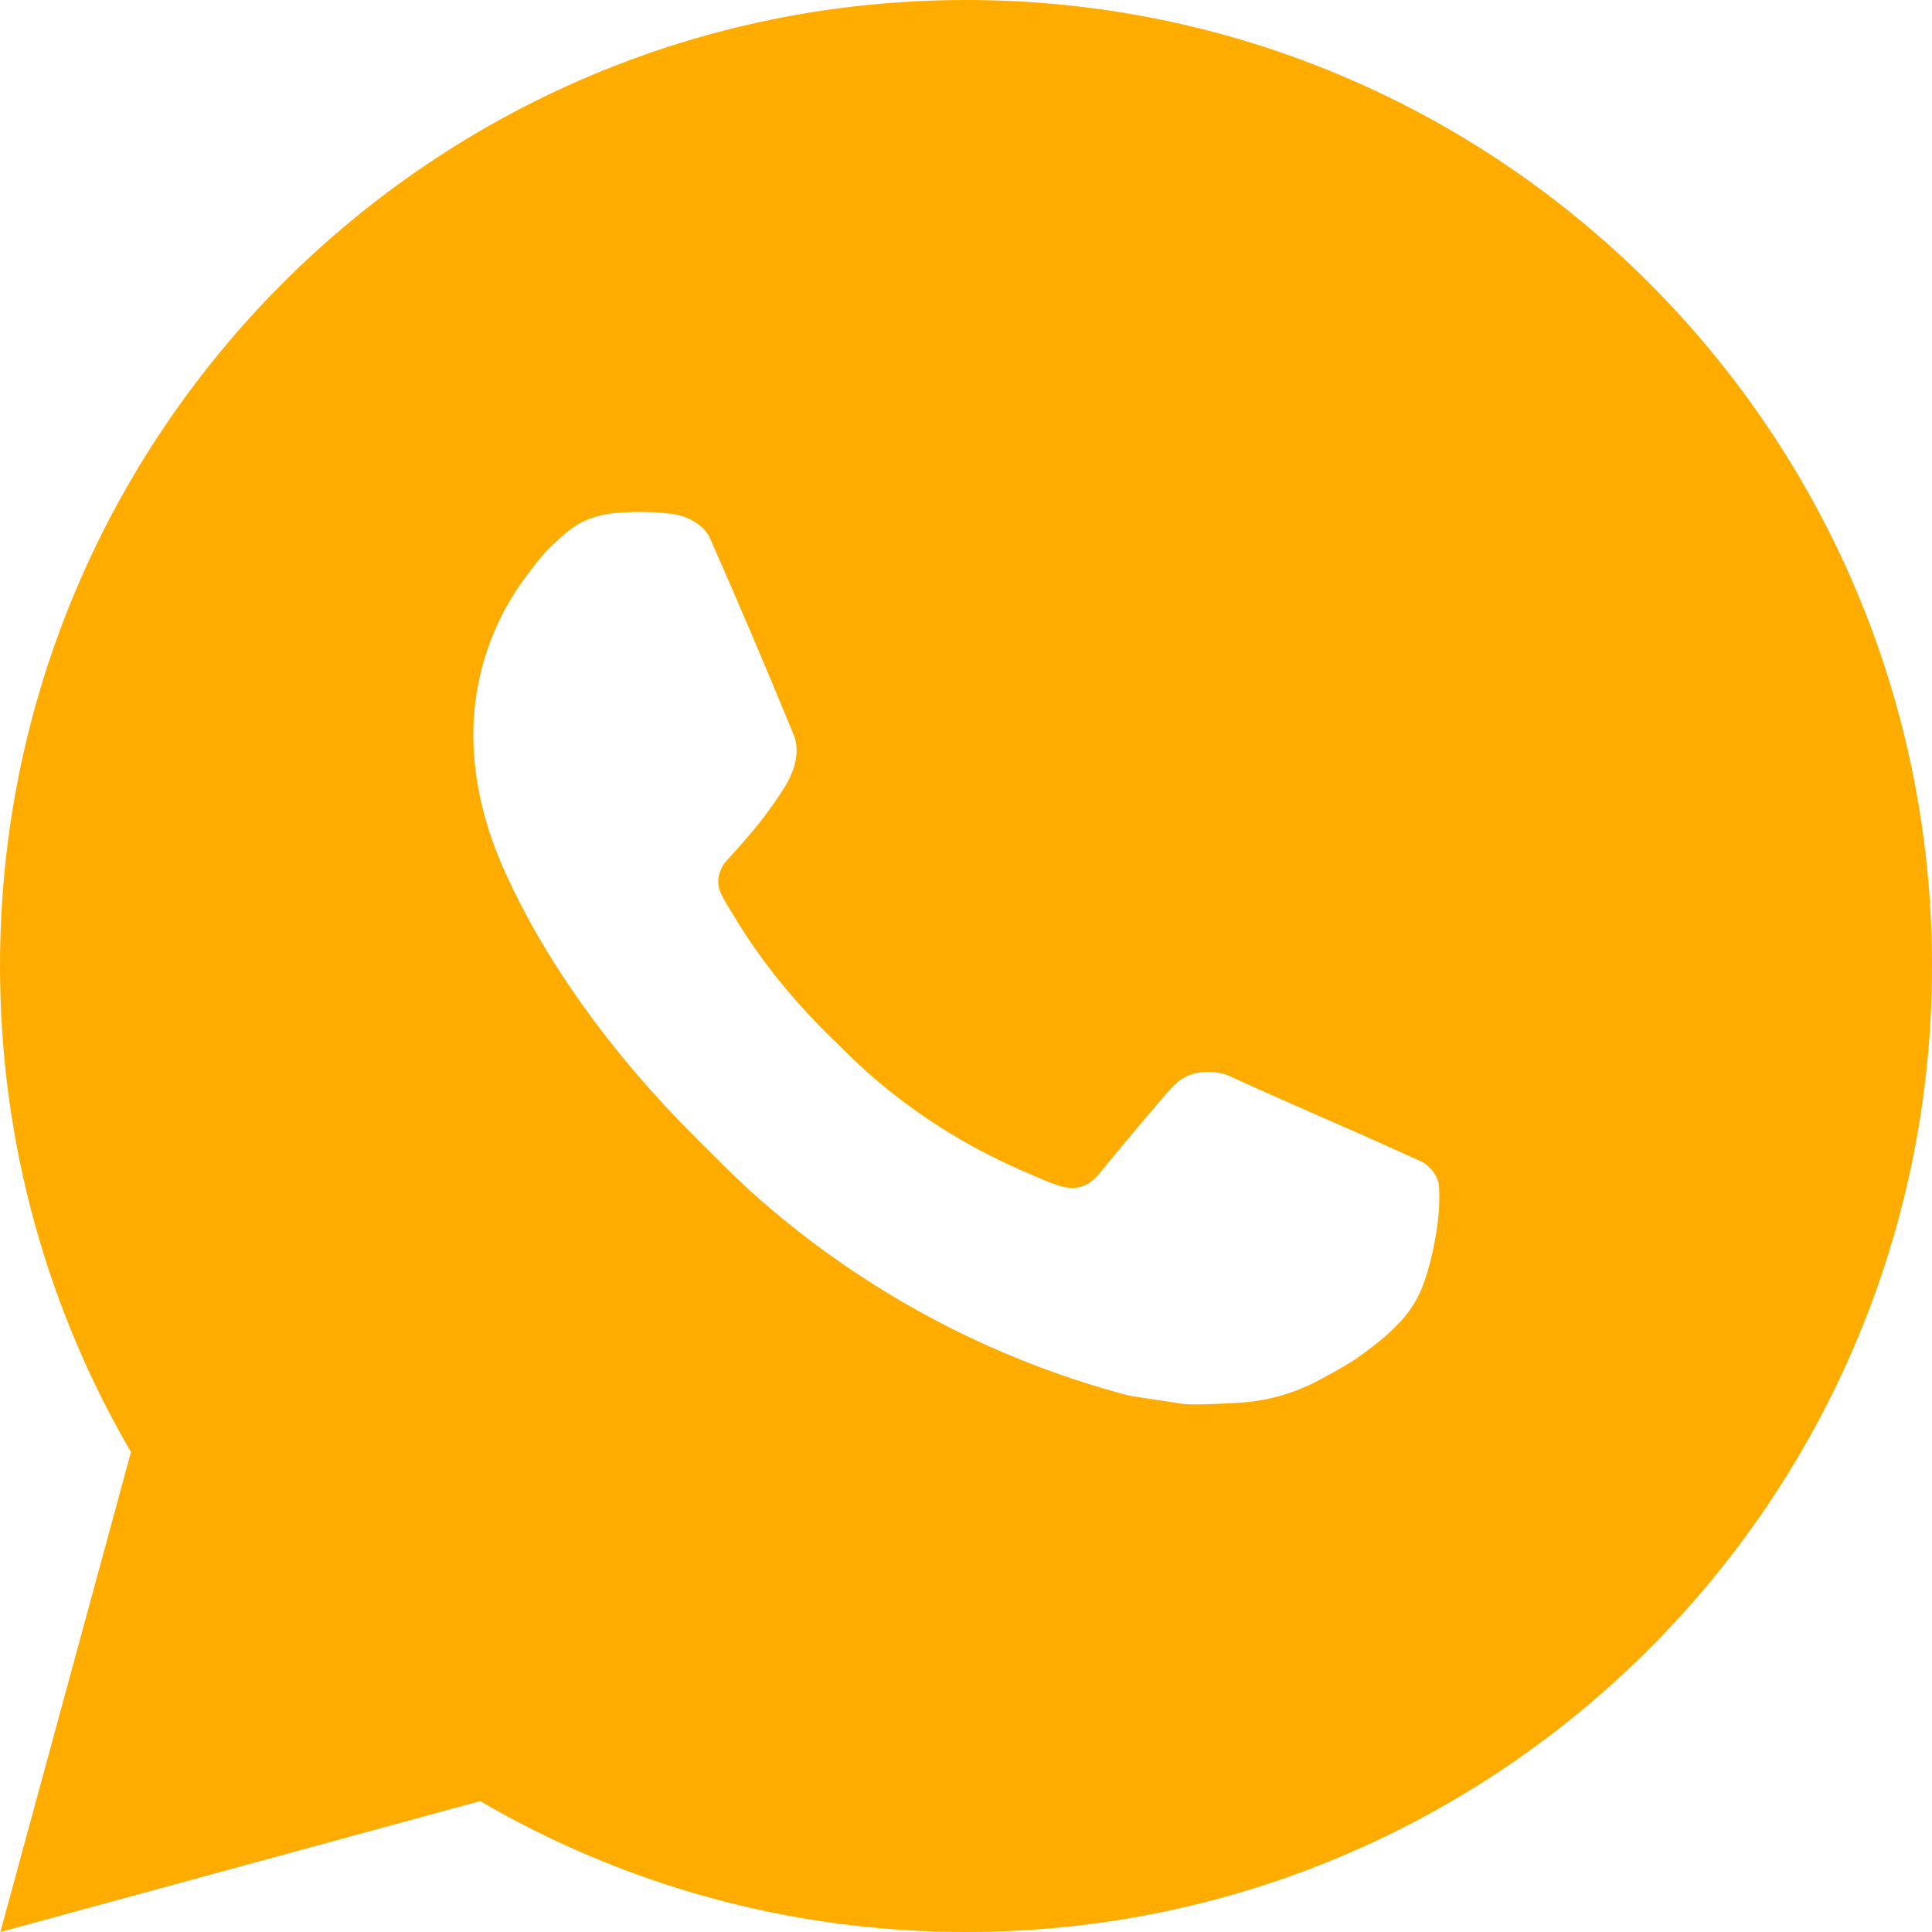
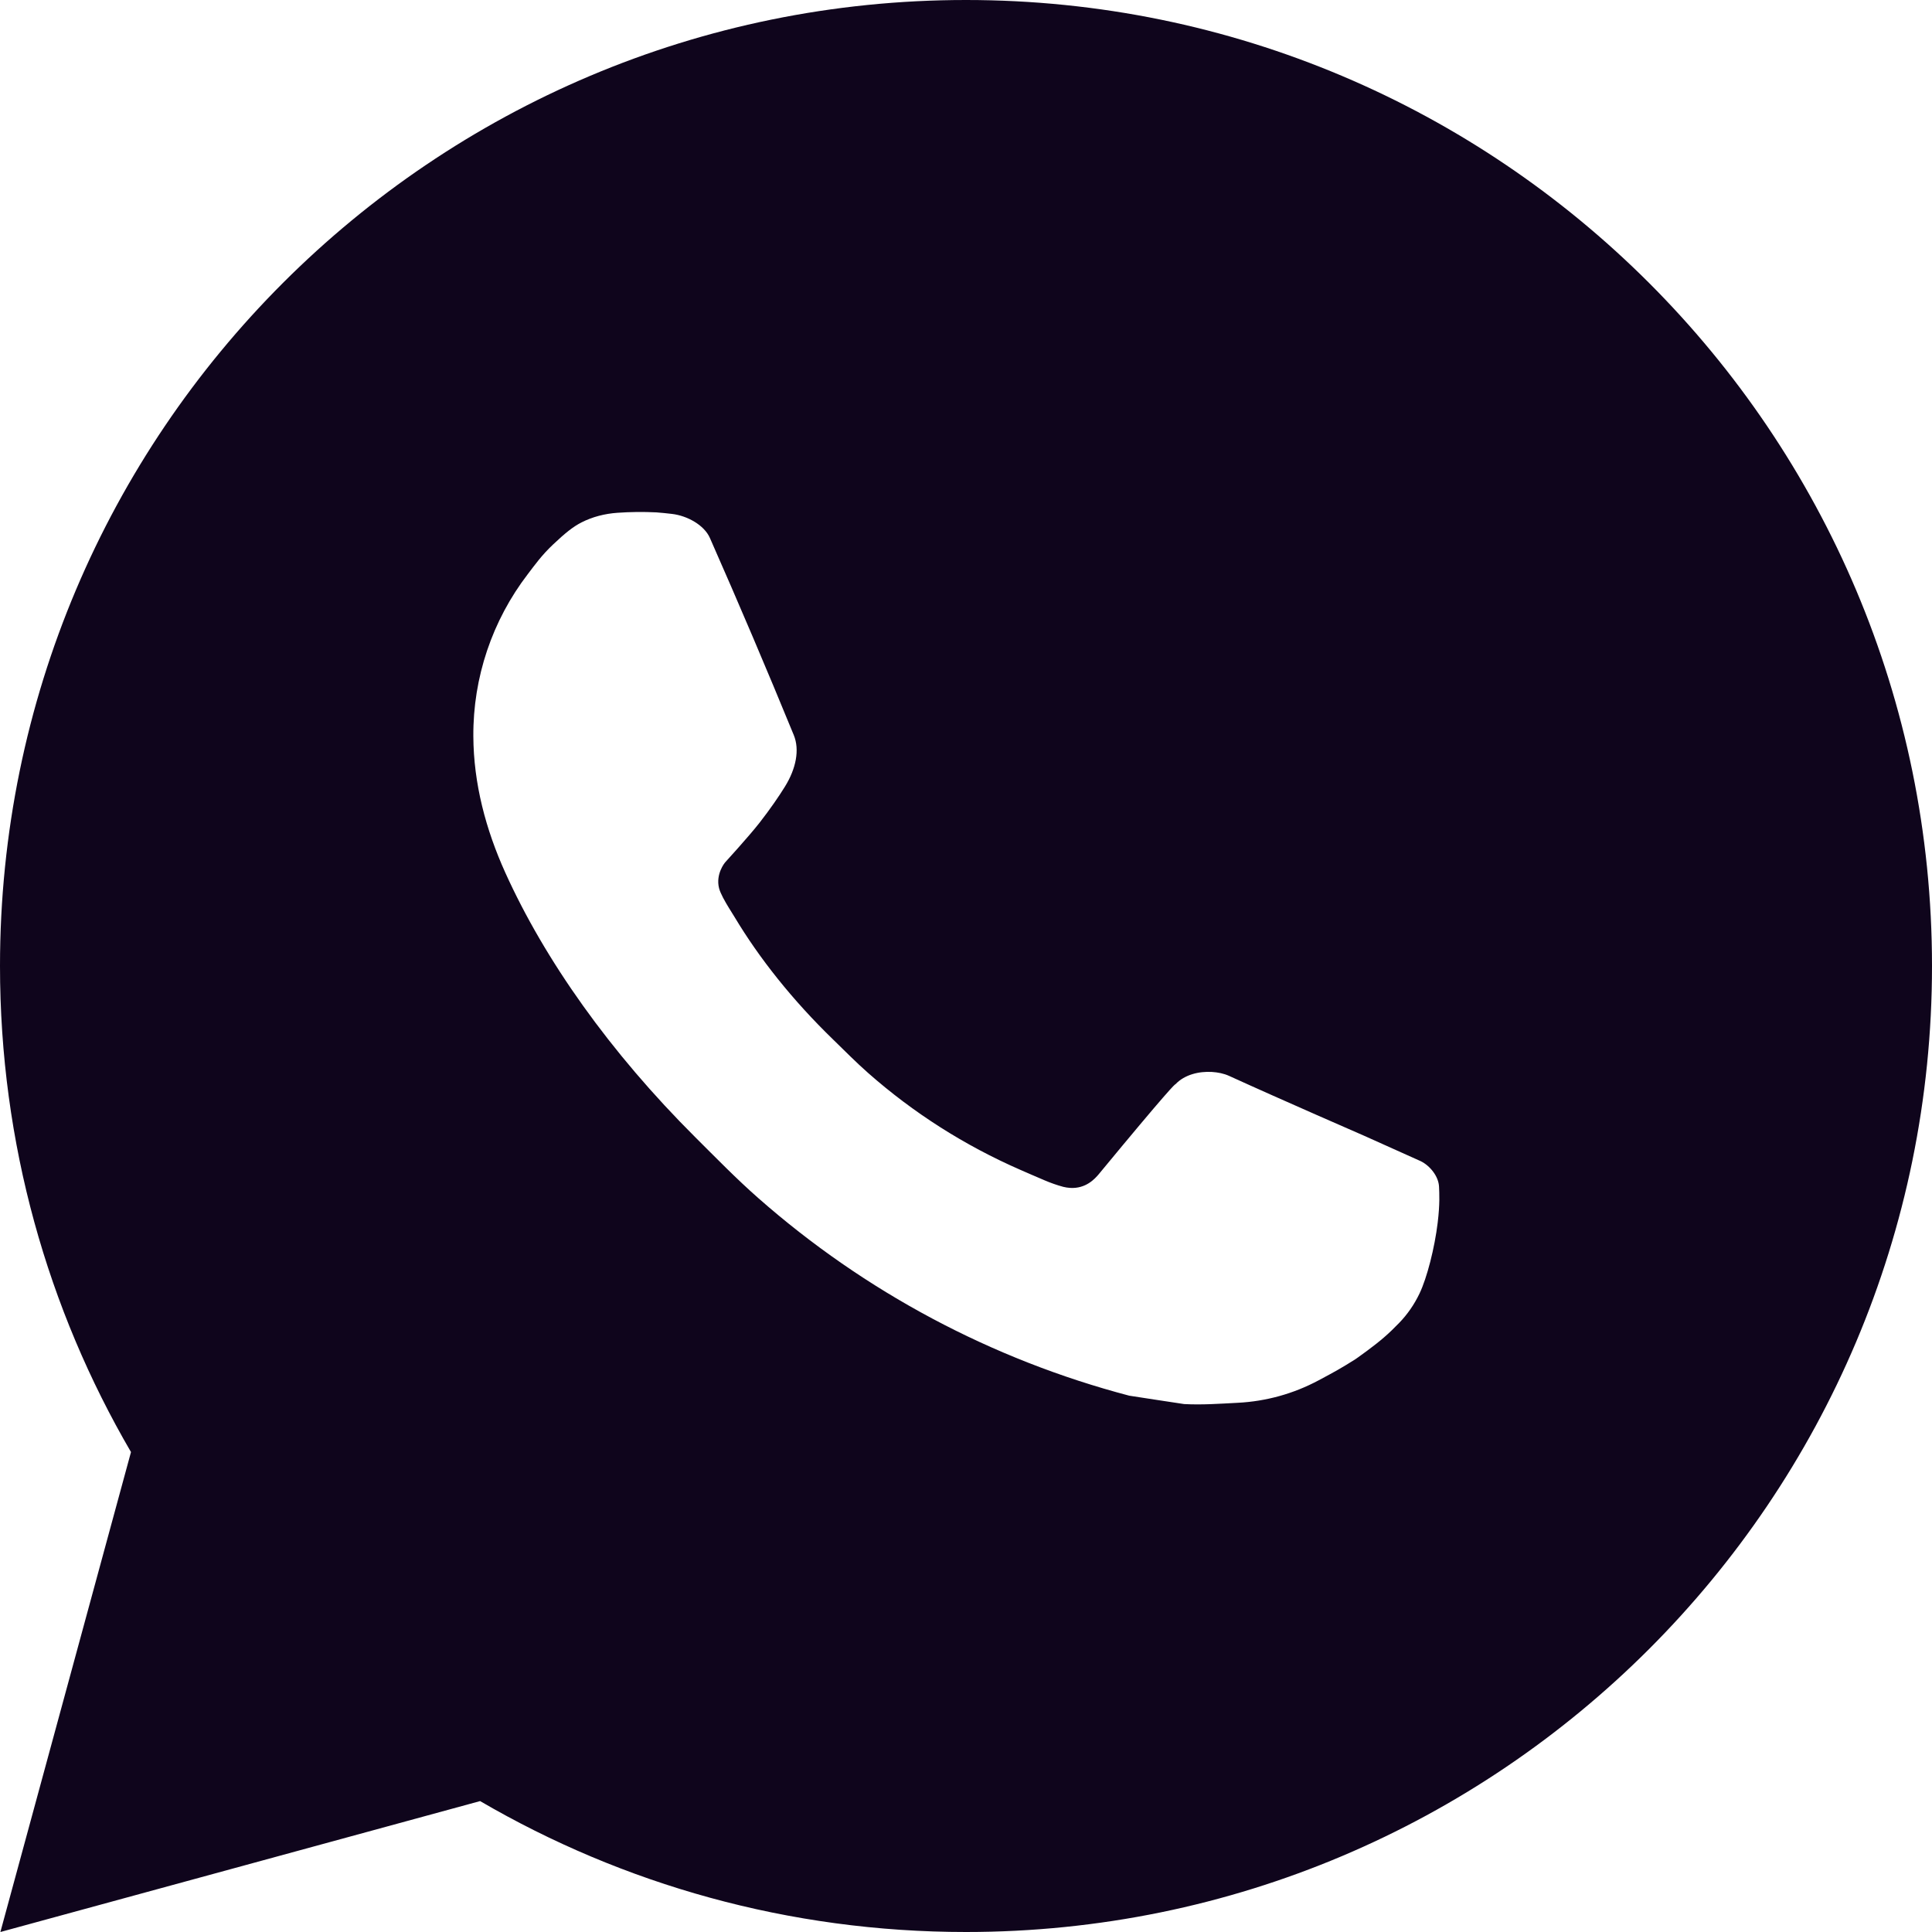
<svg xmlns="http://www.w3.org/2000/svg" width="50" height="50" viewBox="0 0 50 50" fill="none">
-   <path d="M25 0C38.807 0 50 11.193 50 25C50 38.807 38.807 50 25 50C20.415 50 16.119 48.766 12.425 46.612L0.01 50L3.39 37.579C1.235 33.884 0 29.586 0 25C0 11.193 11.193 0 25 0ZM15.978 13.271C15.655 13.294 15.338 13.373 15.049 13.52C14.832 13.631 14.631 13.791 14.315 14.09C14.017 14.371 13.844 14.617 13.662 14.855C12.738 16.058 12.241 17.535 12.25 19.052C12.255 20.279 12.574 21.471 13.077 22.584C14.097 24.841 15.78 27.227 18.002 29.44C18.536 29.971 19.059 30.509 19.623 31.005C22.382 33.434 25.669 35.185 29.224 36.12C29.224 36.12 30.624 36.336 30.645 36.337C31.108 36.362 31.572 36.328 32.036 36.304C32.764 36.267 33.475 36.07 34.118 35.727C34.532 35.507 34.728 35.398 35.075 35.178C35.075 35.178 35.182 35.106 35.387 34.953C35.725 34.702 35.933 34.525 36.214 34.233C36.421 34.019 36.599 33.764 36.736 33.478C36.932 33.07 37.129 32.291 37.207 31.645C37.267 31.151 37.249 30.881 37.242 30.713C37.231 30.445 37.009 30.168 36.766 30.05L35.312 29.397C35.312 29.397 33.138 28.451 31.809 27.844C31.67 27.781 31.519 27.752 31.366 27.742C31.033 27.722 30.659 27.809 30.422 28.059C30.409 28.055 30.244 28.198 28.435 30.389C28.335 30.508 28.101 30.767 27.697 30.743C27.636 30.739 27.575 30.73 27.516 30.715C27.352 30.671 27.193 30.614 27.037 30.548C26.727 30.417 26.619 30.367 26.408 30.276C24.965 29.646 23.64 28.802 22.469 27.77C22.155 27.494 21.863 27.196 21.562 26.904C20.512 25.886 19.652 24.803 19.012 23.735C18.977 23.676 18.923 23.592 18.865 23.498C18.761 23.328 18.645 23.125 18.609 22.986C18.516 22.618 18.762 22.323 18.762 22.323C18.762 22.323 19.371 21.657 19.654 21.296C19.926 20.948 20.16 20.607 20.31 20.364C20.605 19.891 20.698 19.402 20.543 19.024C19.842 17.314 19.118 15.613 18.372 13.922C18.225 13.589 17.787 13.346 17.389 13.3C17.254 13.285 17.119 13.269 16.984 13.26C16.649 13.244 16.313 13.247 15.978 13.271Z" fill="#FFAC00" />
+   <path d="M25 0C38.807 0 50 11.193 50 25C50 38.807 38.807 50 25 50C20.415 50 16.119 48.766 12.425 46.612L0.01 50L3.39 37.579C1.235 33.884 0 29.586 0 25C0 11.193 11.193 0 25 0ZM15.978 13.271C15.655 13.294 15.338 13.373 15.049 13.52C14.832 13.631 14.631 13.791 14.315 14.09C14.017 14.371 13.844 14.617 13.662 14.855C12.738 16.058 12.241 17.535 12.25 19.052C12.255 20.279 12.574 21.471 13.077 22.584C14.097 24.841 15.78 27.227 18.002 29.44C18.536 29.971 19.059 30.509 19.623 31.005C22.382 33.434 25.669 35.185 29.224 36.12C29.224 36.12 30.624 36.336 30.645 36.337C31.108 36.362 31.572 36.328 32.036 36.304C32.764 36.267 33.475 36.07 34.118 35.727C34.532 35.507 34.728 35.398 35.075 35.178C35.075 35.178 35.182 35.106 35.387 34.953C35.725 34.702 35.933 34.525 36.214 34.233C36.421 34.019 36.599 33.764 36.736 33.478C36.932 33.07 37.129 32.291 37.207 31.645C37.267 31.151 37.249 30.881 37.242 30.713C37.231 30.445 37.009 30.168 36.766 30.05L35.312 29.397C35.312 29.397 33.138 28.451 31.809 27.844C31.67 27.781 31.519 27.752 31.366 27.742C31.033 27.722 30.659 27.809 30.422 28.059C30.409 28.055 30.244 28.198 28.435 30.389C28.335 30.508 28.101 30.767 27.697 30.743C27.636 30.739 27.575 30.73 27.516 30.715C27.352 30.671 27.193 30.614 27.037 30.548C26.727 30.417 26.619 30.367 26.408 30.276C24.965 29.646 23.64 28.802 22.469 27.77C22.155 27.494 21.863 27.196 21.562 26.904C20.512 25.886 19.652 24.803 19.012 23.735C18.977 23.676 18.923 23.592 18.865 23.498C18.761 23.328 18.645 23.125 18.609 22.986C18.516 22.618 18.762 22.323 18.762 22.323C18.762 22.323 19.371 21.657 19.654 21.296C19.926 20.948 20.16 20.607 20.31 20.364C20.605 19.891 20.698 19.402 20.543 19.024C19.842 17.314 19.118 15.613 18.372 13.922C18.225 13.589 17.787 13.346 17.389 13.3C17.254 13.285 17.119 13.269 16.984 13.26C16.649 13.244 16.313 13.247 15.978 13.271Z" fill="#0F051C" />
</svg>
